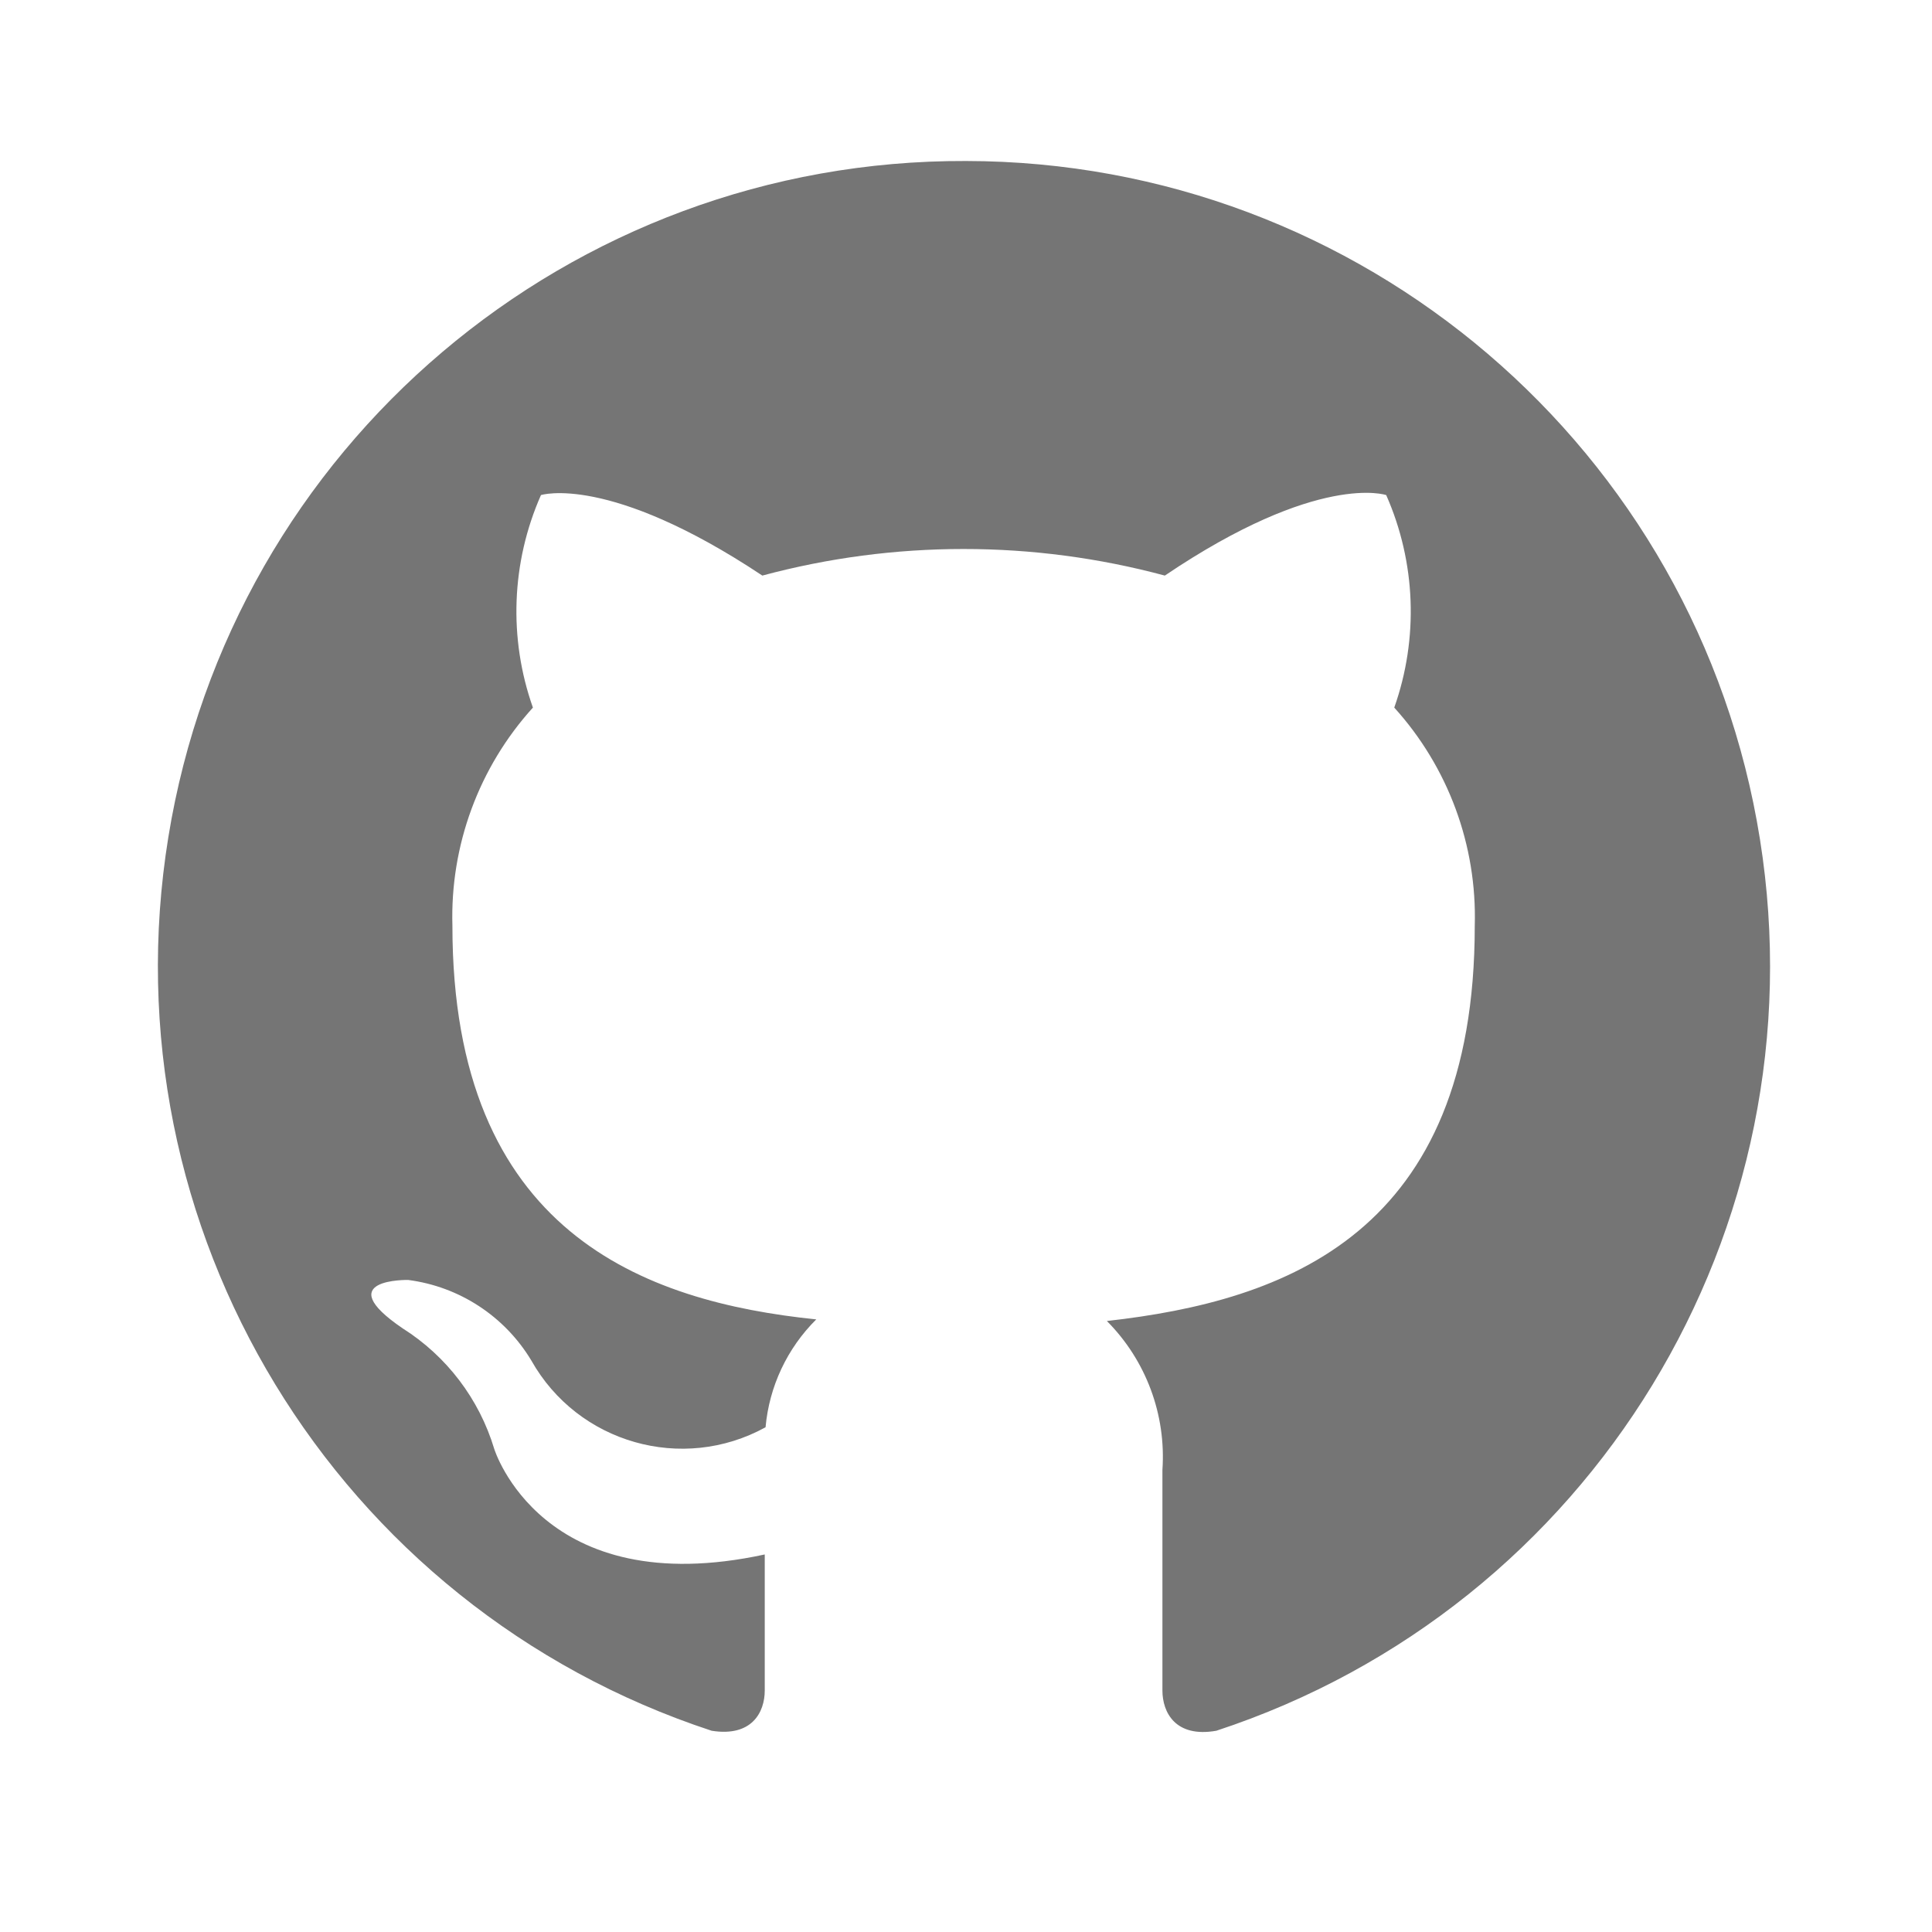
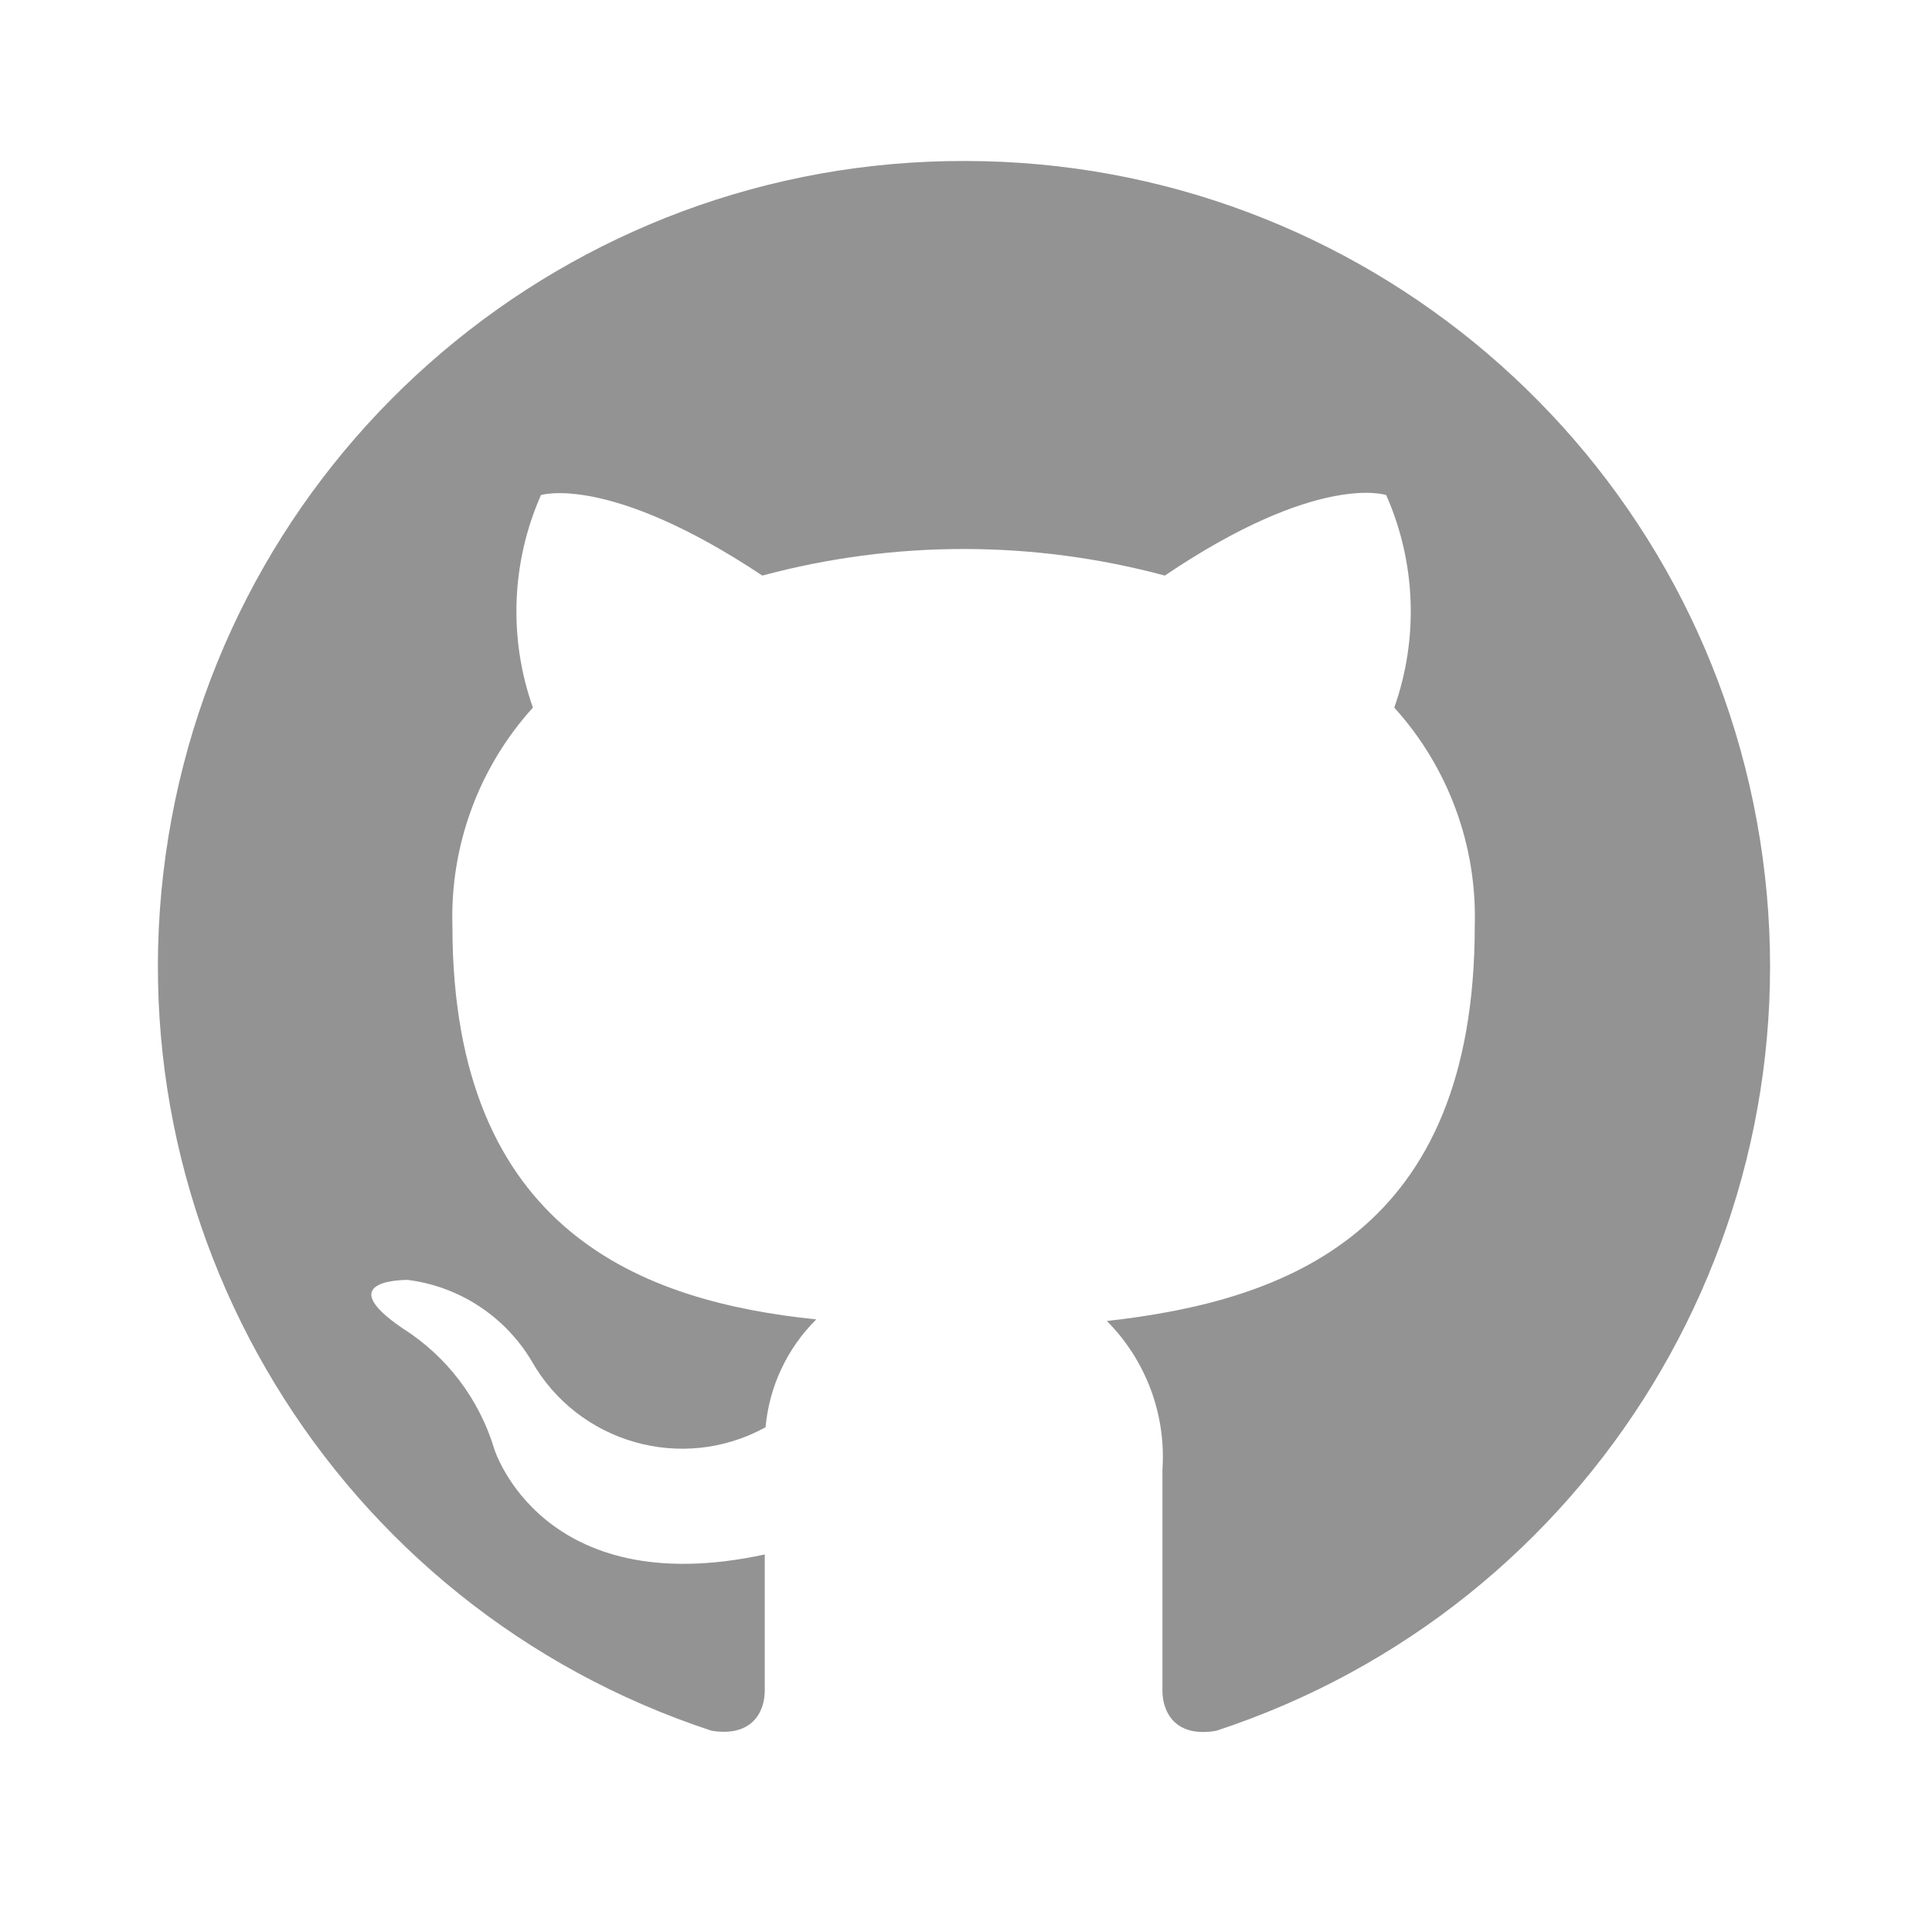
<svg xmlns="http://www.w3.org/2000/svg" width="800px" height="800px" viewBox="0 0 24 24">
  <rect width="24" height="24" fill="none" />
-   <path d="M12,2A10,10,0,0,0,8.84,21.5c.5.08.66-.23.66-.5V19.31C6.73,19.91,6.14,18,6.14,18A2.69,2.69,0,0,0,5,16.5c-.91-.62.07-.6.07-.6a2.1,2.1,0,0,1,1.53,1,2.15,2.15,0,0,0,2.91.83,2.16,2.16,0,0,1,.63-1.34C8,16.17,5.62,15.31,5.62,11.5a3.87,3.87,0,0,1,1-2.71,3.58,3.58,0,0,1,.1-2.64s.84-.27,2.75,1a9.63,9.63,0,0,1,5,0c1.91-1.29,2.75-1,2.75-1a3.58,3.58,0,0,1,.1,2.64,3.87,3.87,0,0,1,1,2.71c0,3.82-2.34,4.66-4.57,4.91a2.39,2.39,0,0,1,.69,1.85V21c0,.27.16.59.67.5A10,10,0,0,0,12,2Z" fill="black" fill-opacity="0.54" />
+   <path d="M12,2A10,10,0,0,0,8.84,21.5c.5.08.66-.23.66-.5V19.31C6.73,19.91,6.14,18,6.14,18A2.69,2.69,0,0,0,5,16.5c-.91-.62.07-.6.07-.6a2.1,2.1,0,0,1,1.53,1,2.15,2.15,0,0,0,2.91.83,2.16,2.16,0,0,1,.63-1.34C8,16.17,5.62,15.31,5.62,11.5a3.87,3.87,0,0,1,1-2.71,3.58,3.58,0,0,1,.1-2.64s.84-.27,2.75,1a9.63,9.63,0,0,1,5,0c1.91-1.29,2.75-1,2.75-1a3.58,3.58,0,0,1,.1,2.64,3.87,3.87,0,0,1,1,2.71c0,3.82-2.34,4.66-4.57,4.91a2.39,2.39,0,0,1,.69,1.85V21c0,.27.16.59.67.5A10,10,0,0,0,12,2Z" fill="gray" fill-opacity="0.85" />
</svg>
